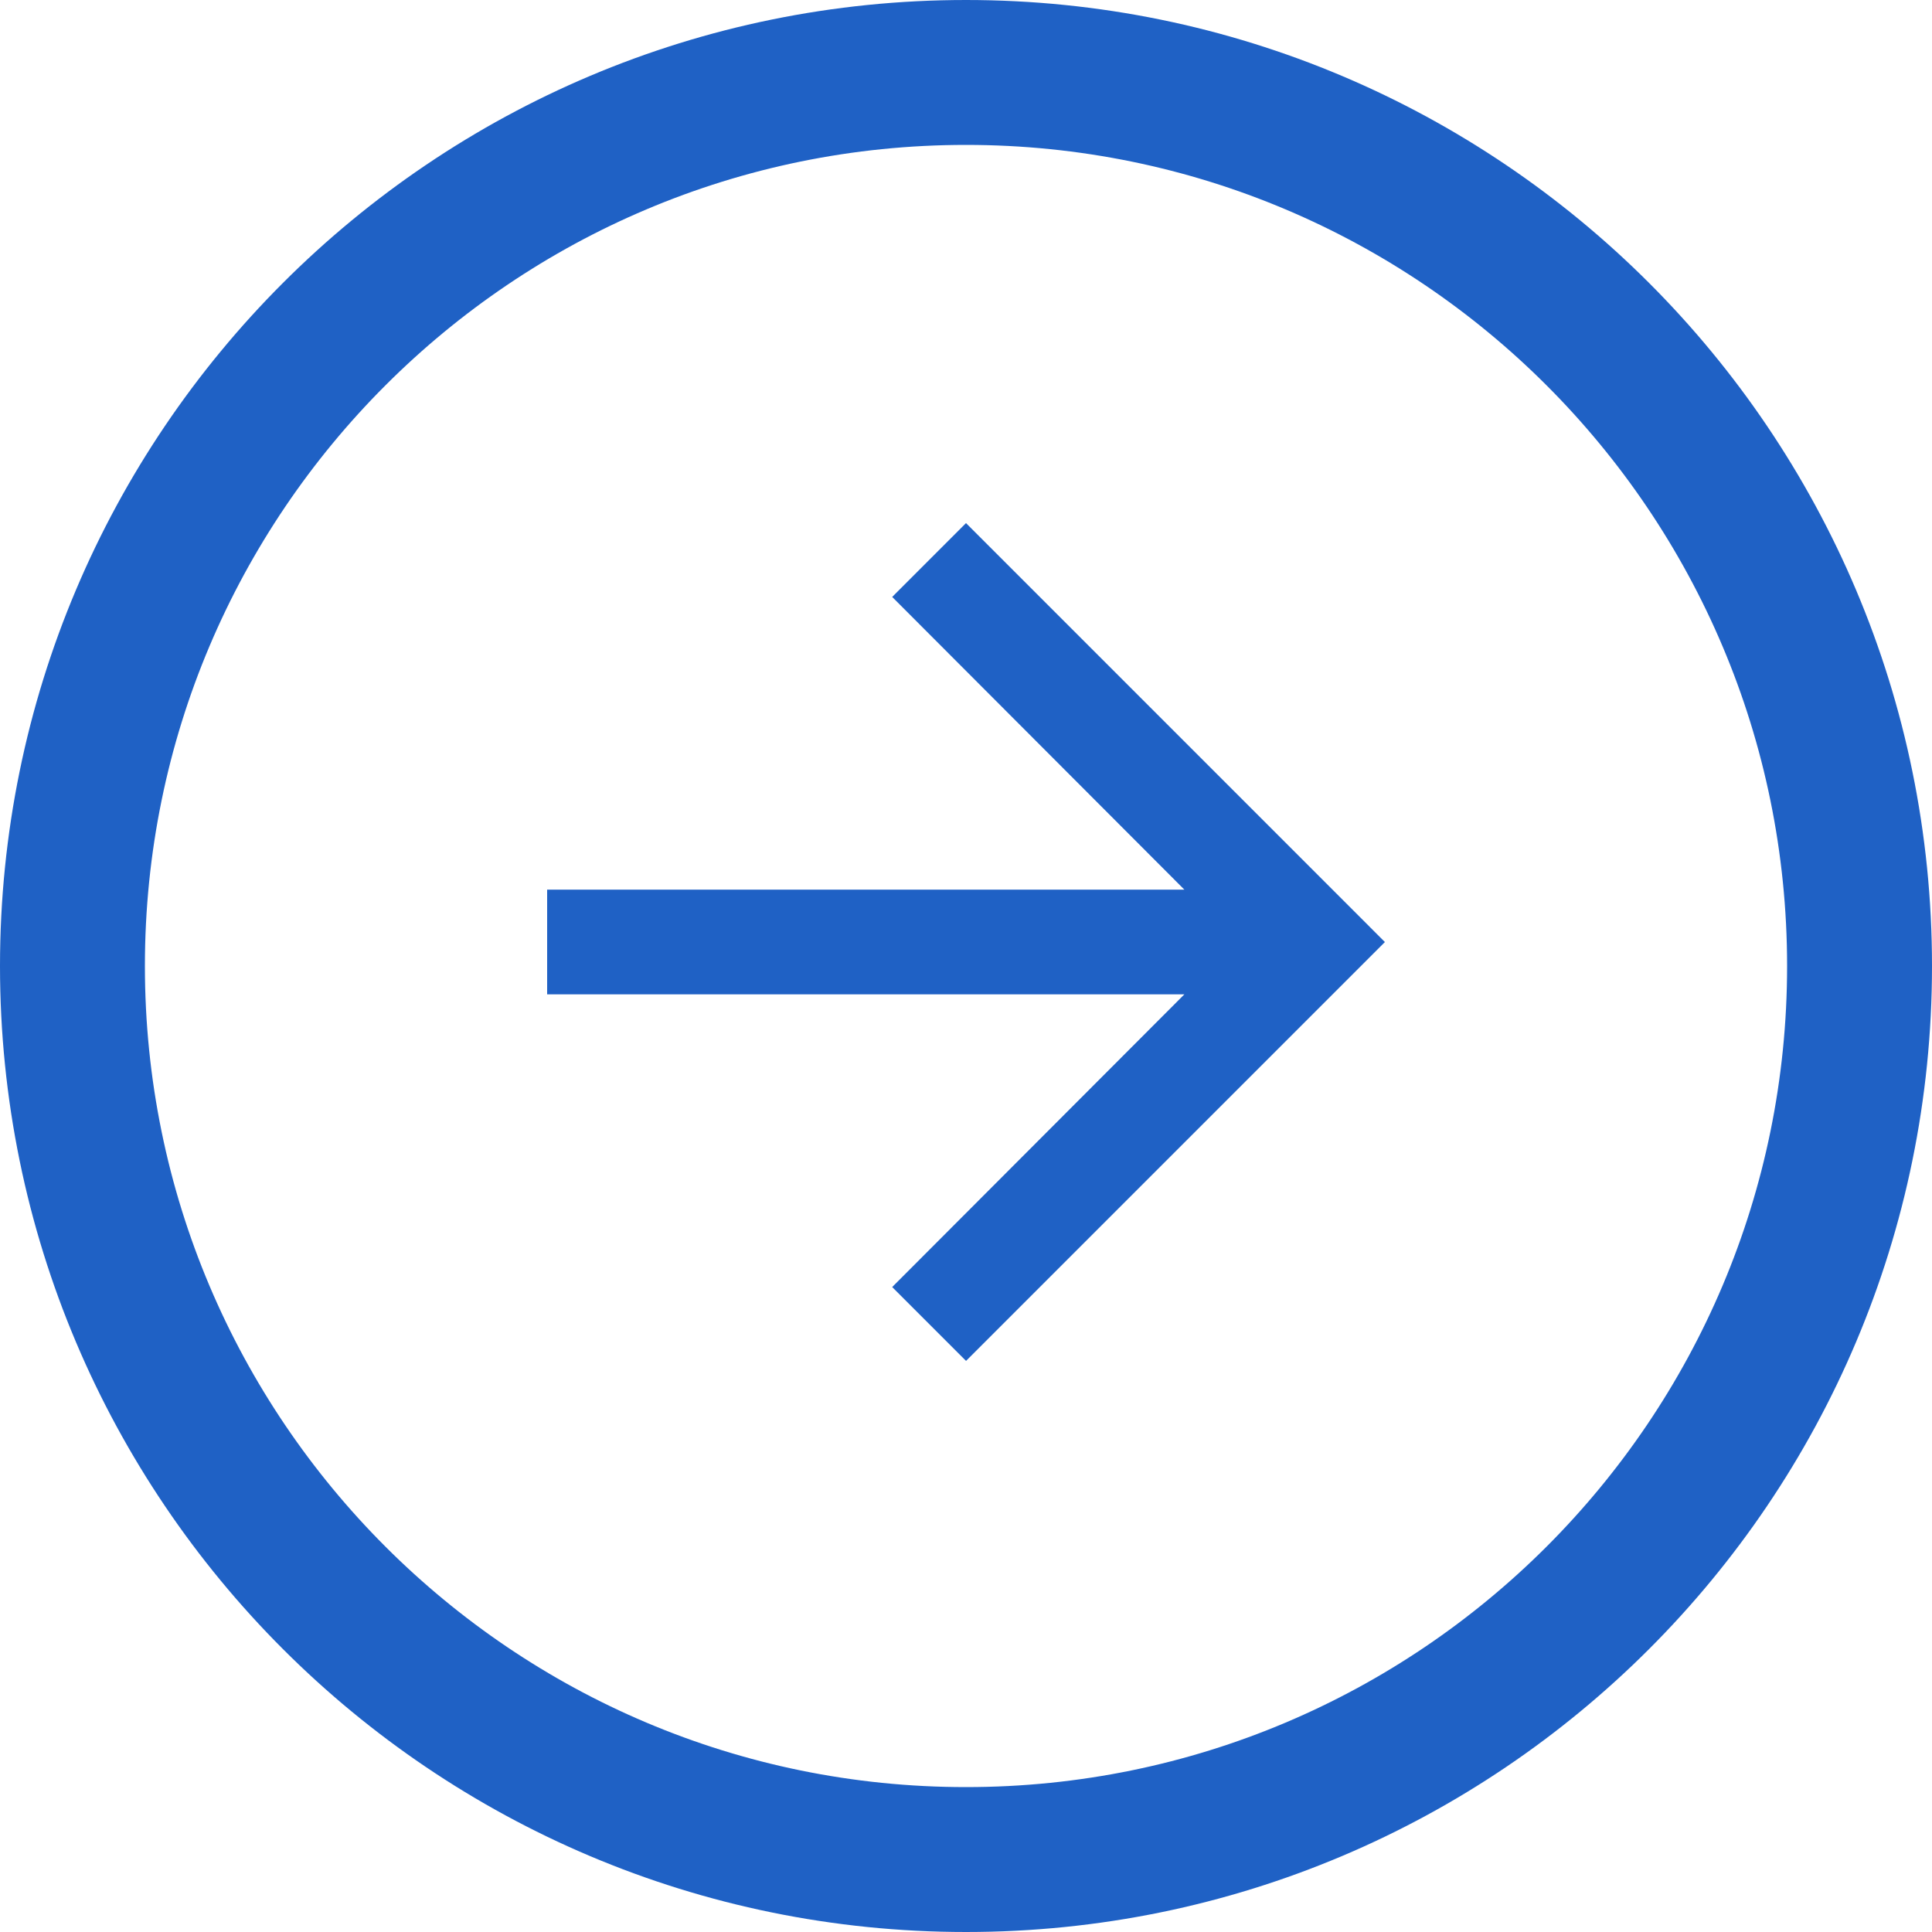
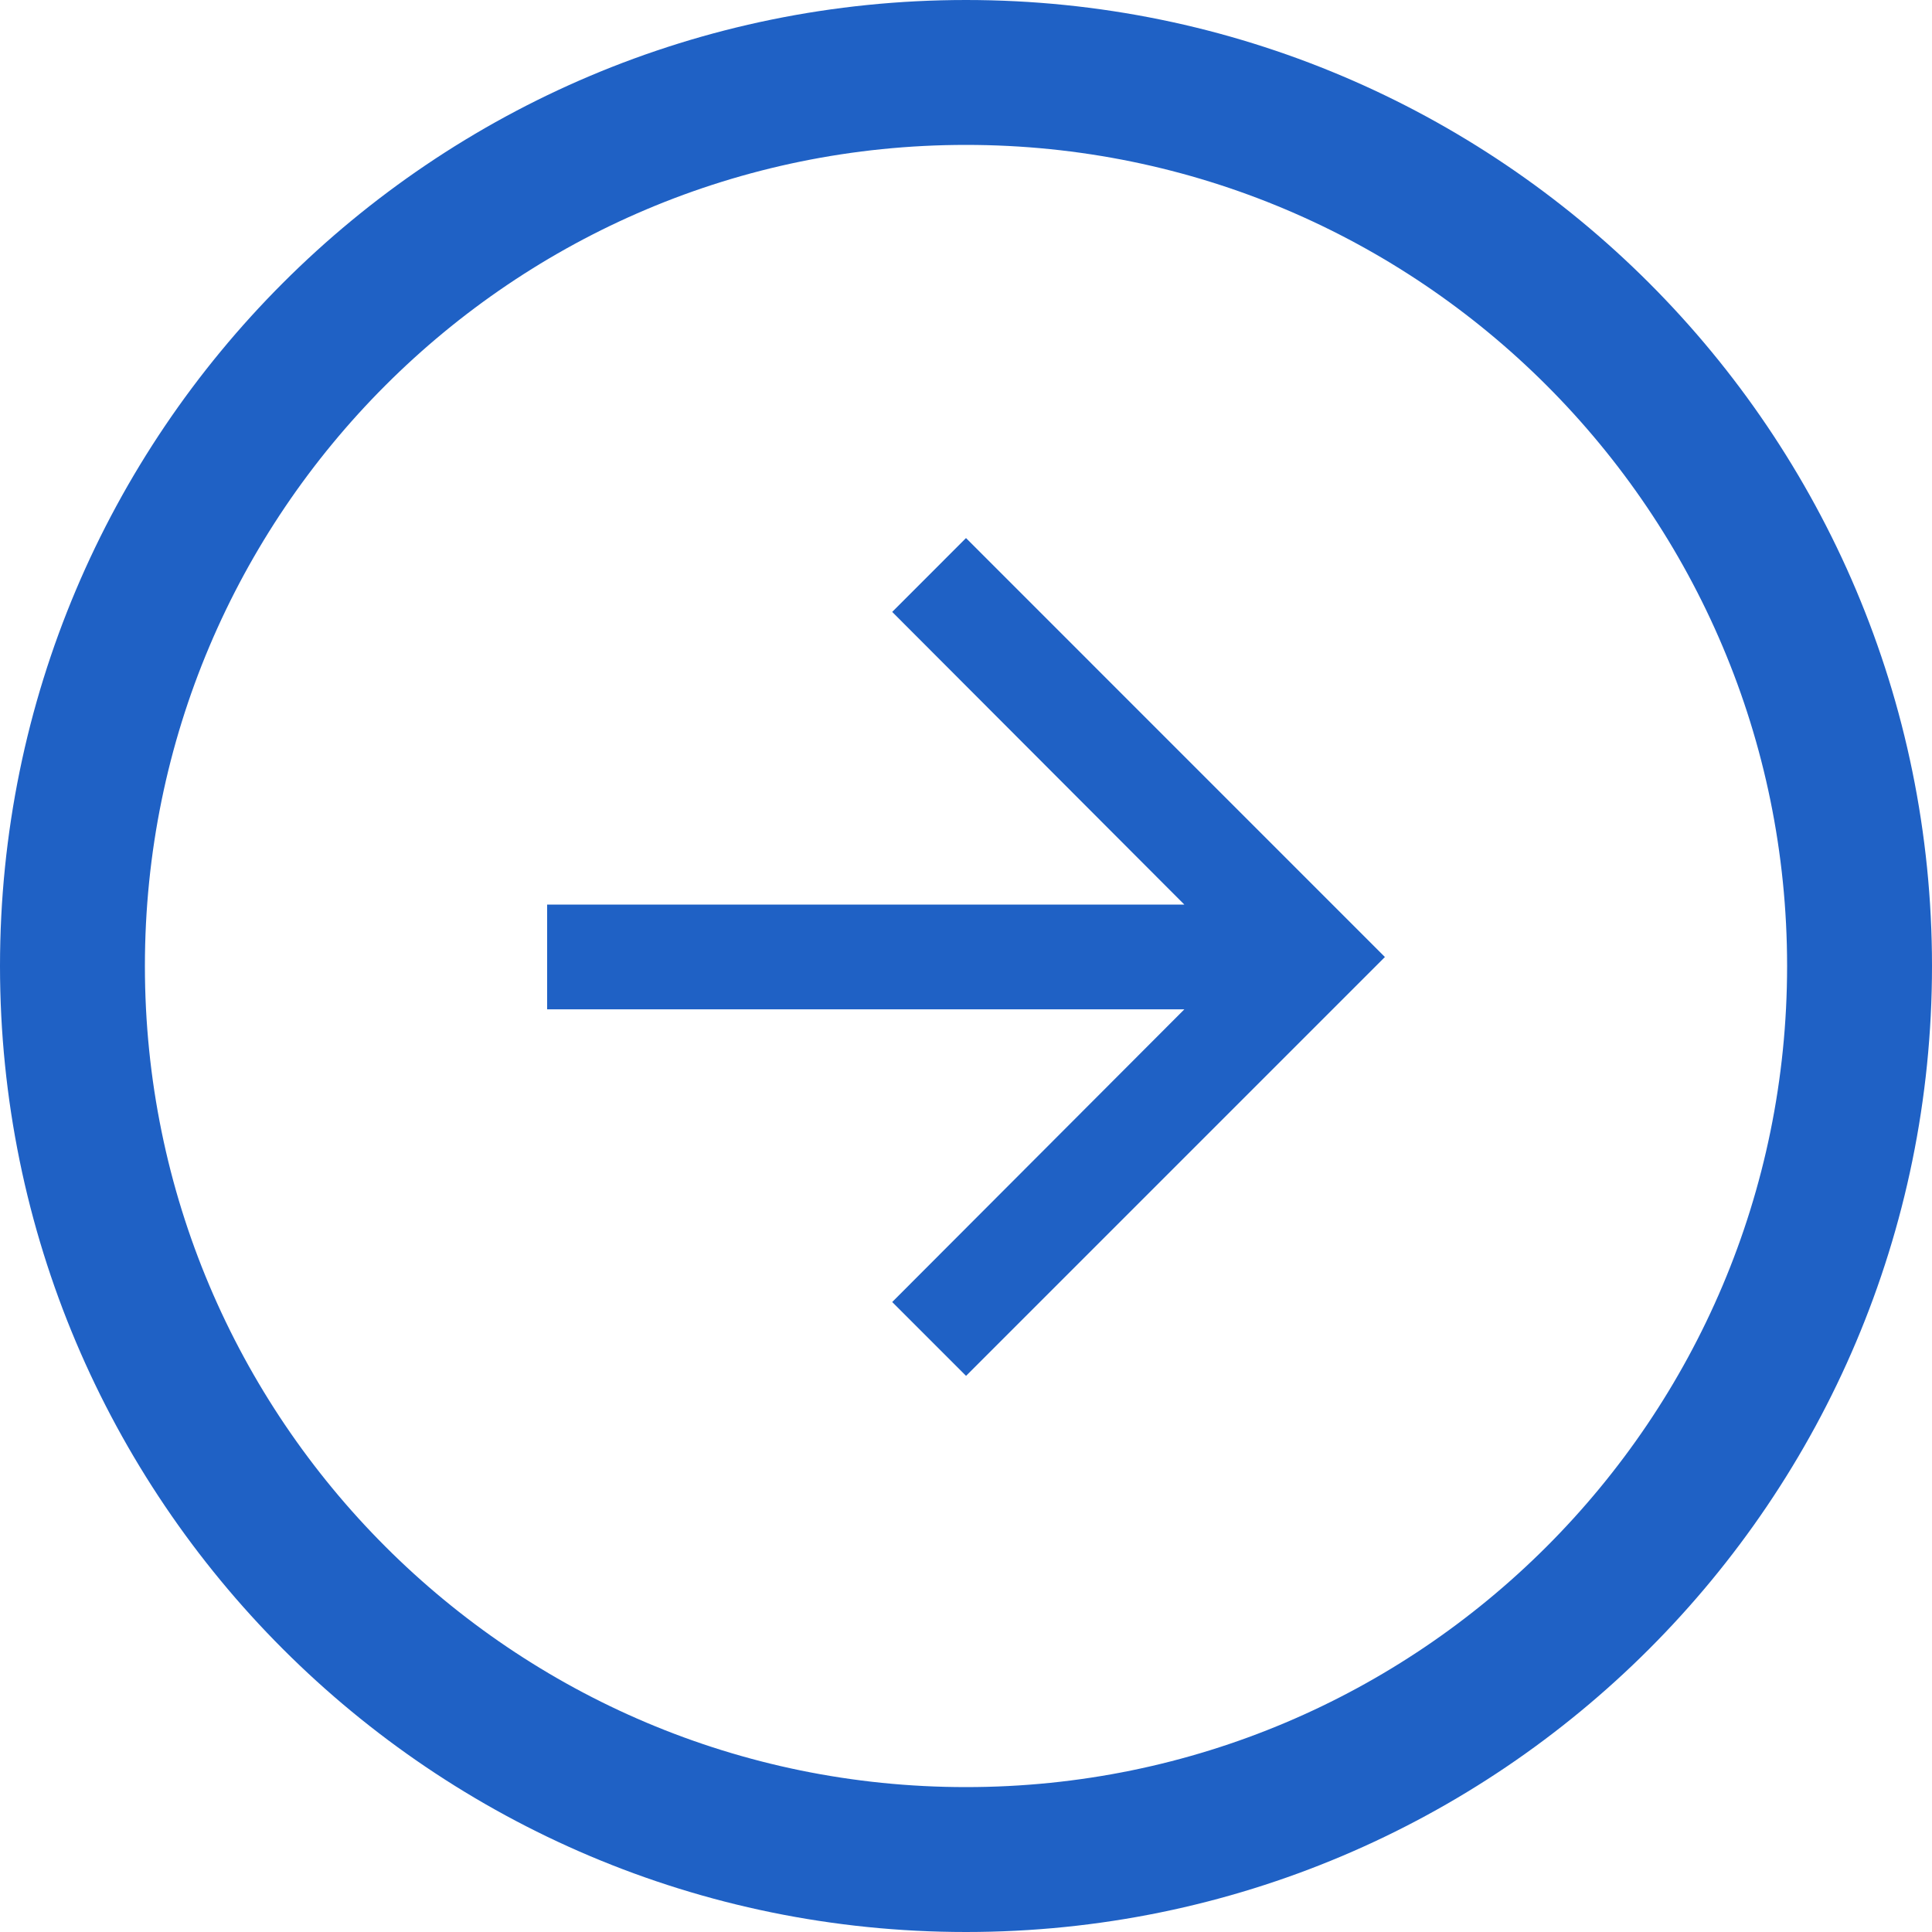
<svg xmlns="http://www.w3.org/2000/svg" width="40" height="40" viewBox="0 0 40 40">
  <defs>
    <style>.a{fill:#1f61c5;}.b,.d{fill:none;}.b{stroke:#1f61c5;stroke-width:3px;}.c{stroke:none;}</style>
  </defs>
-   <g transform="translate(0 -0.196)">
-     <path class="a" d="M14.672,6,13.144,7.529l6.049,6.06H6v2.168H19.193l-6.049,6.06,1.529,1.529,8.672-8.672Z" transform="translate(5.328 5.026)" />
-     <g class="b" transform="translate(0 0.196)">
+   <g transform="translate(0 0.238)">
+     <path class="a" d="M14.672,6,13.144,7.529l6.049,6.06H6v2.168H19.193l-6.049,6.06,1.529,1.529,8.672-8.672Z" transform="translate(5.328 4.902)" />
+     <g class="b" transform="translate(0 -0.238)">
      <circle class="c" cx="20" cy="20" r="20" />
      <circle class="d" cx="20" cy="20" r="18.5" />
    </g>
  </g>
</svg>
